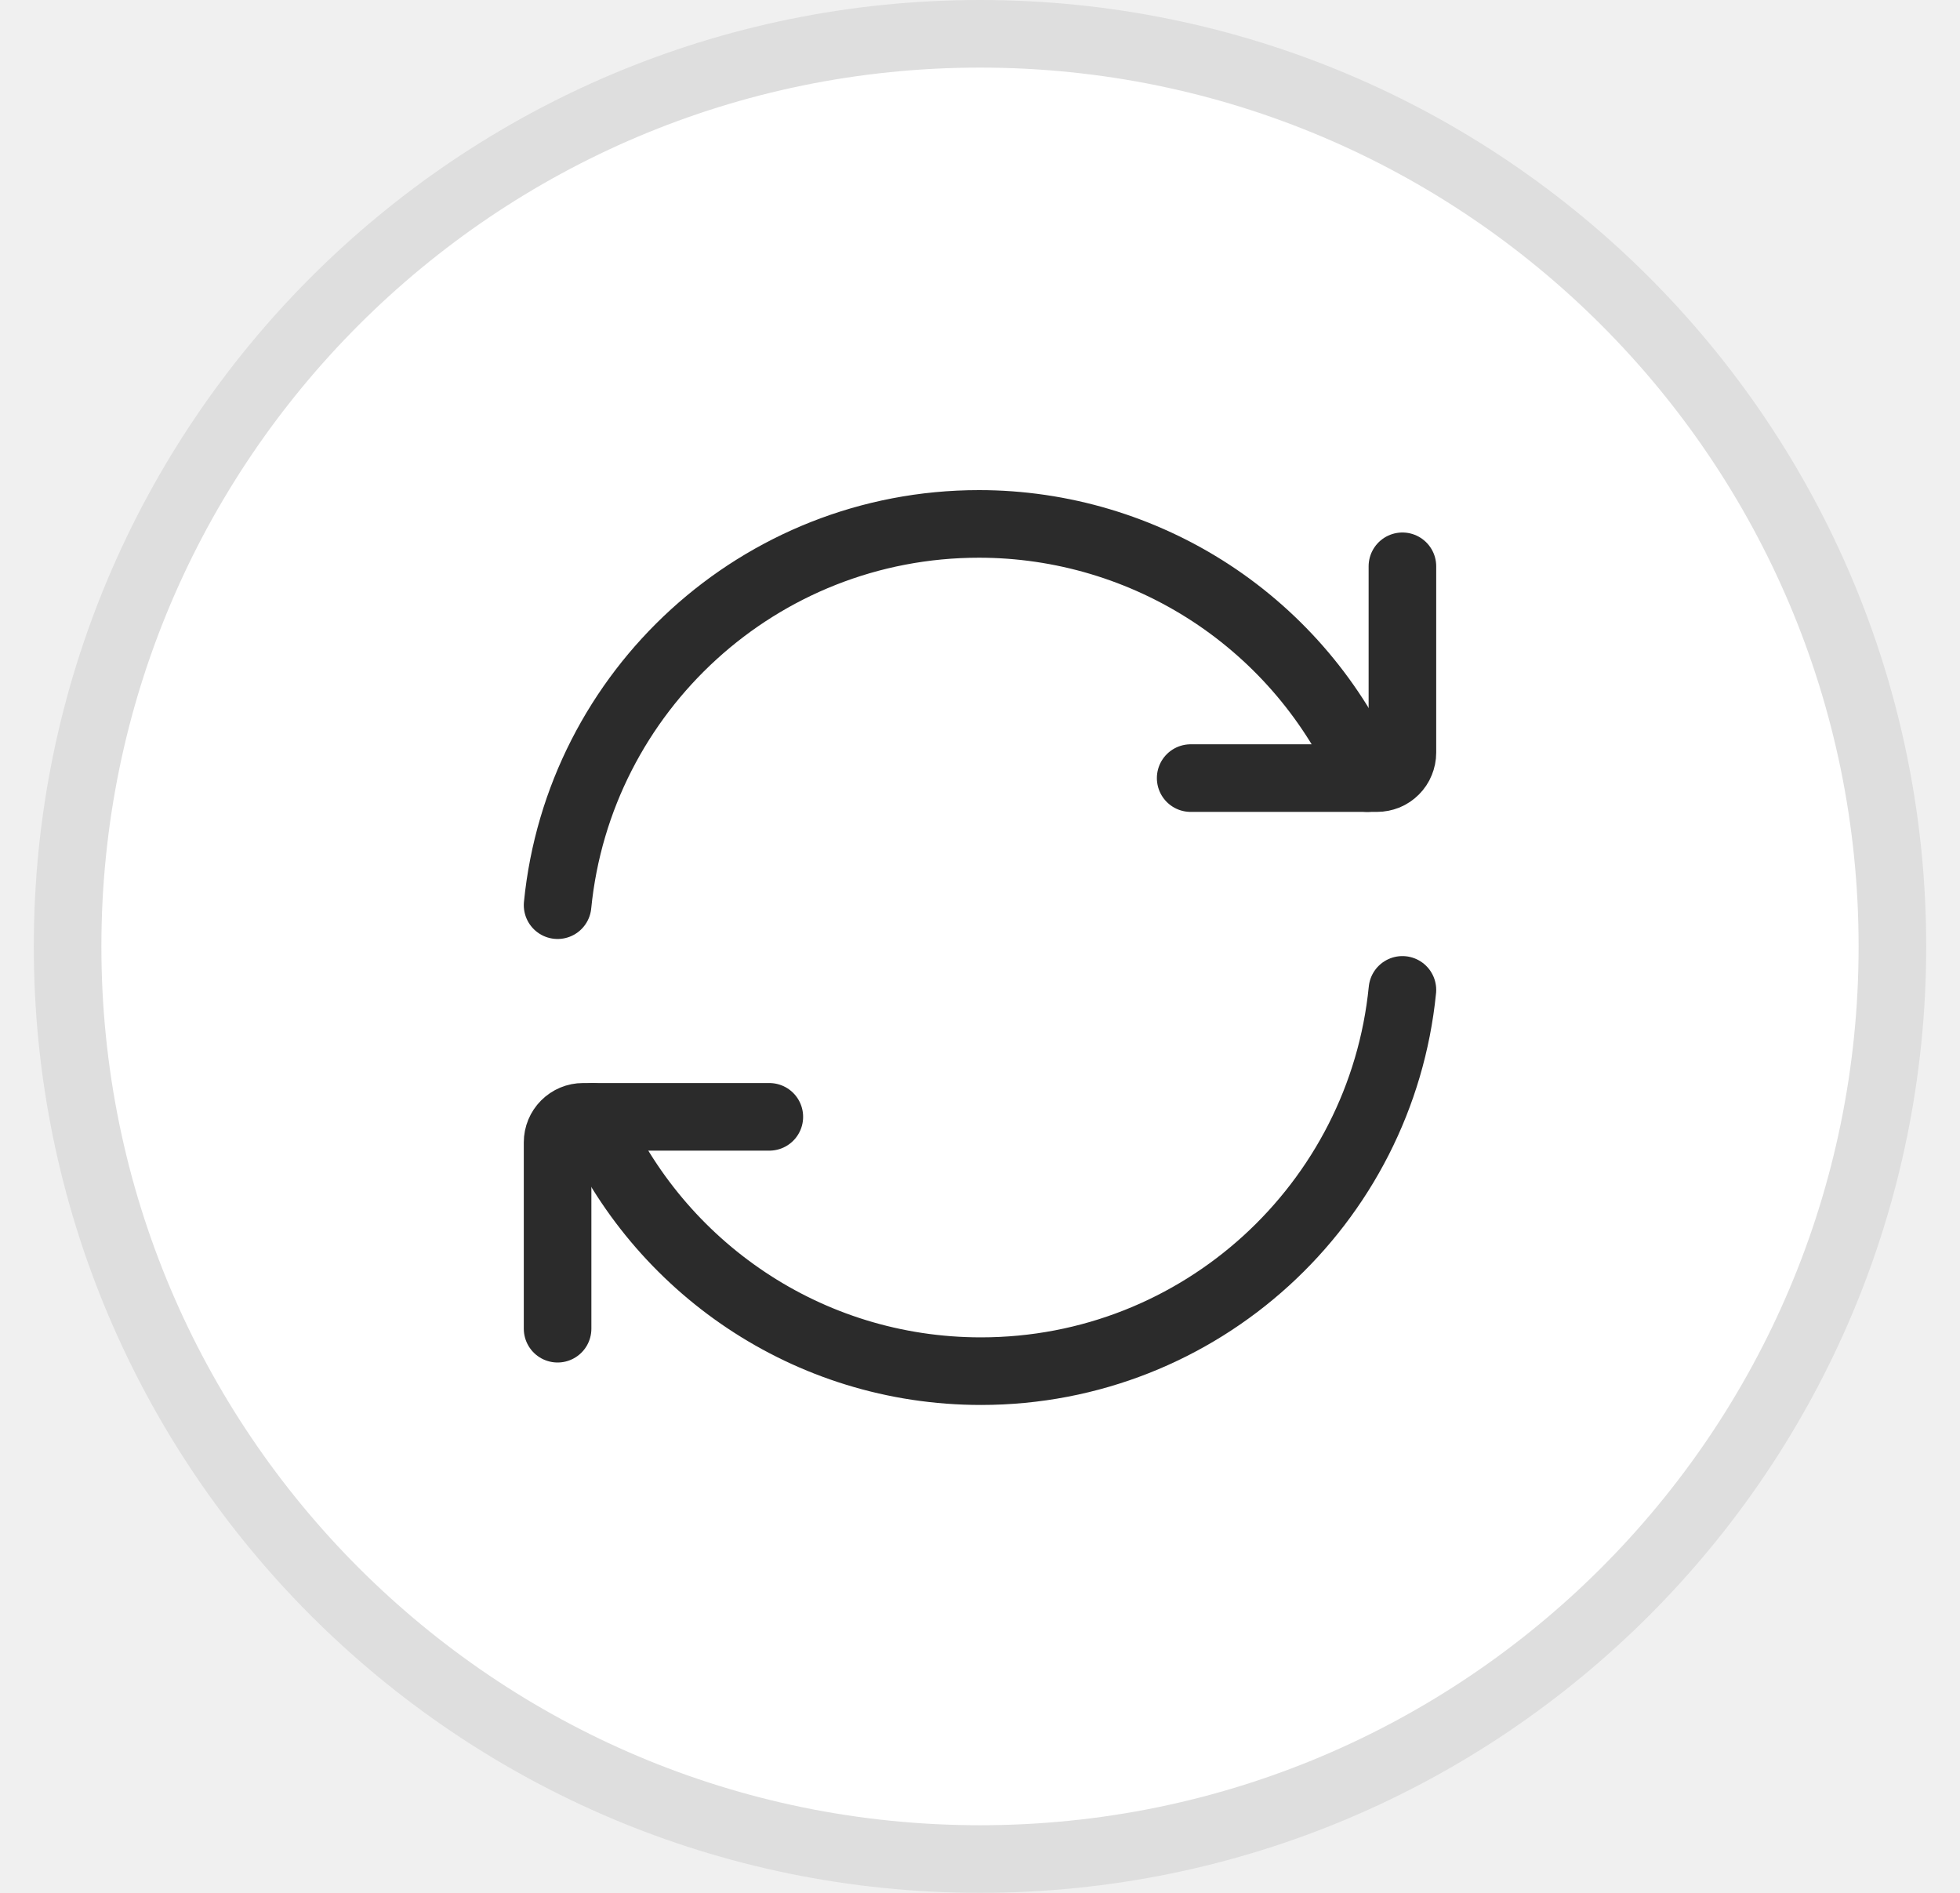
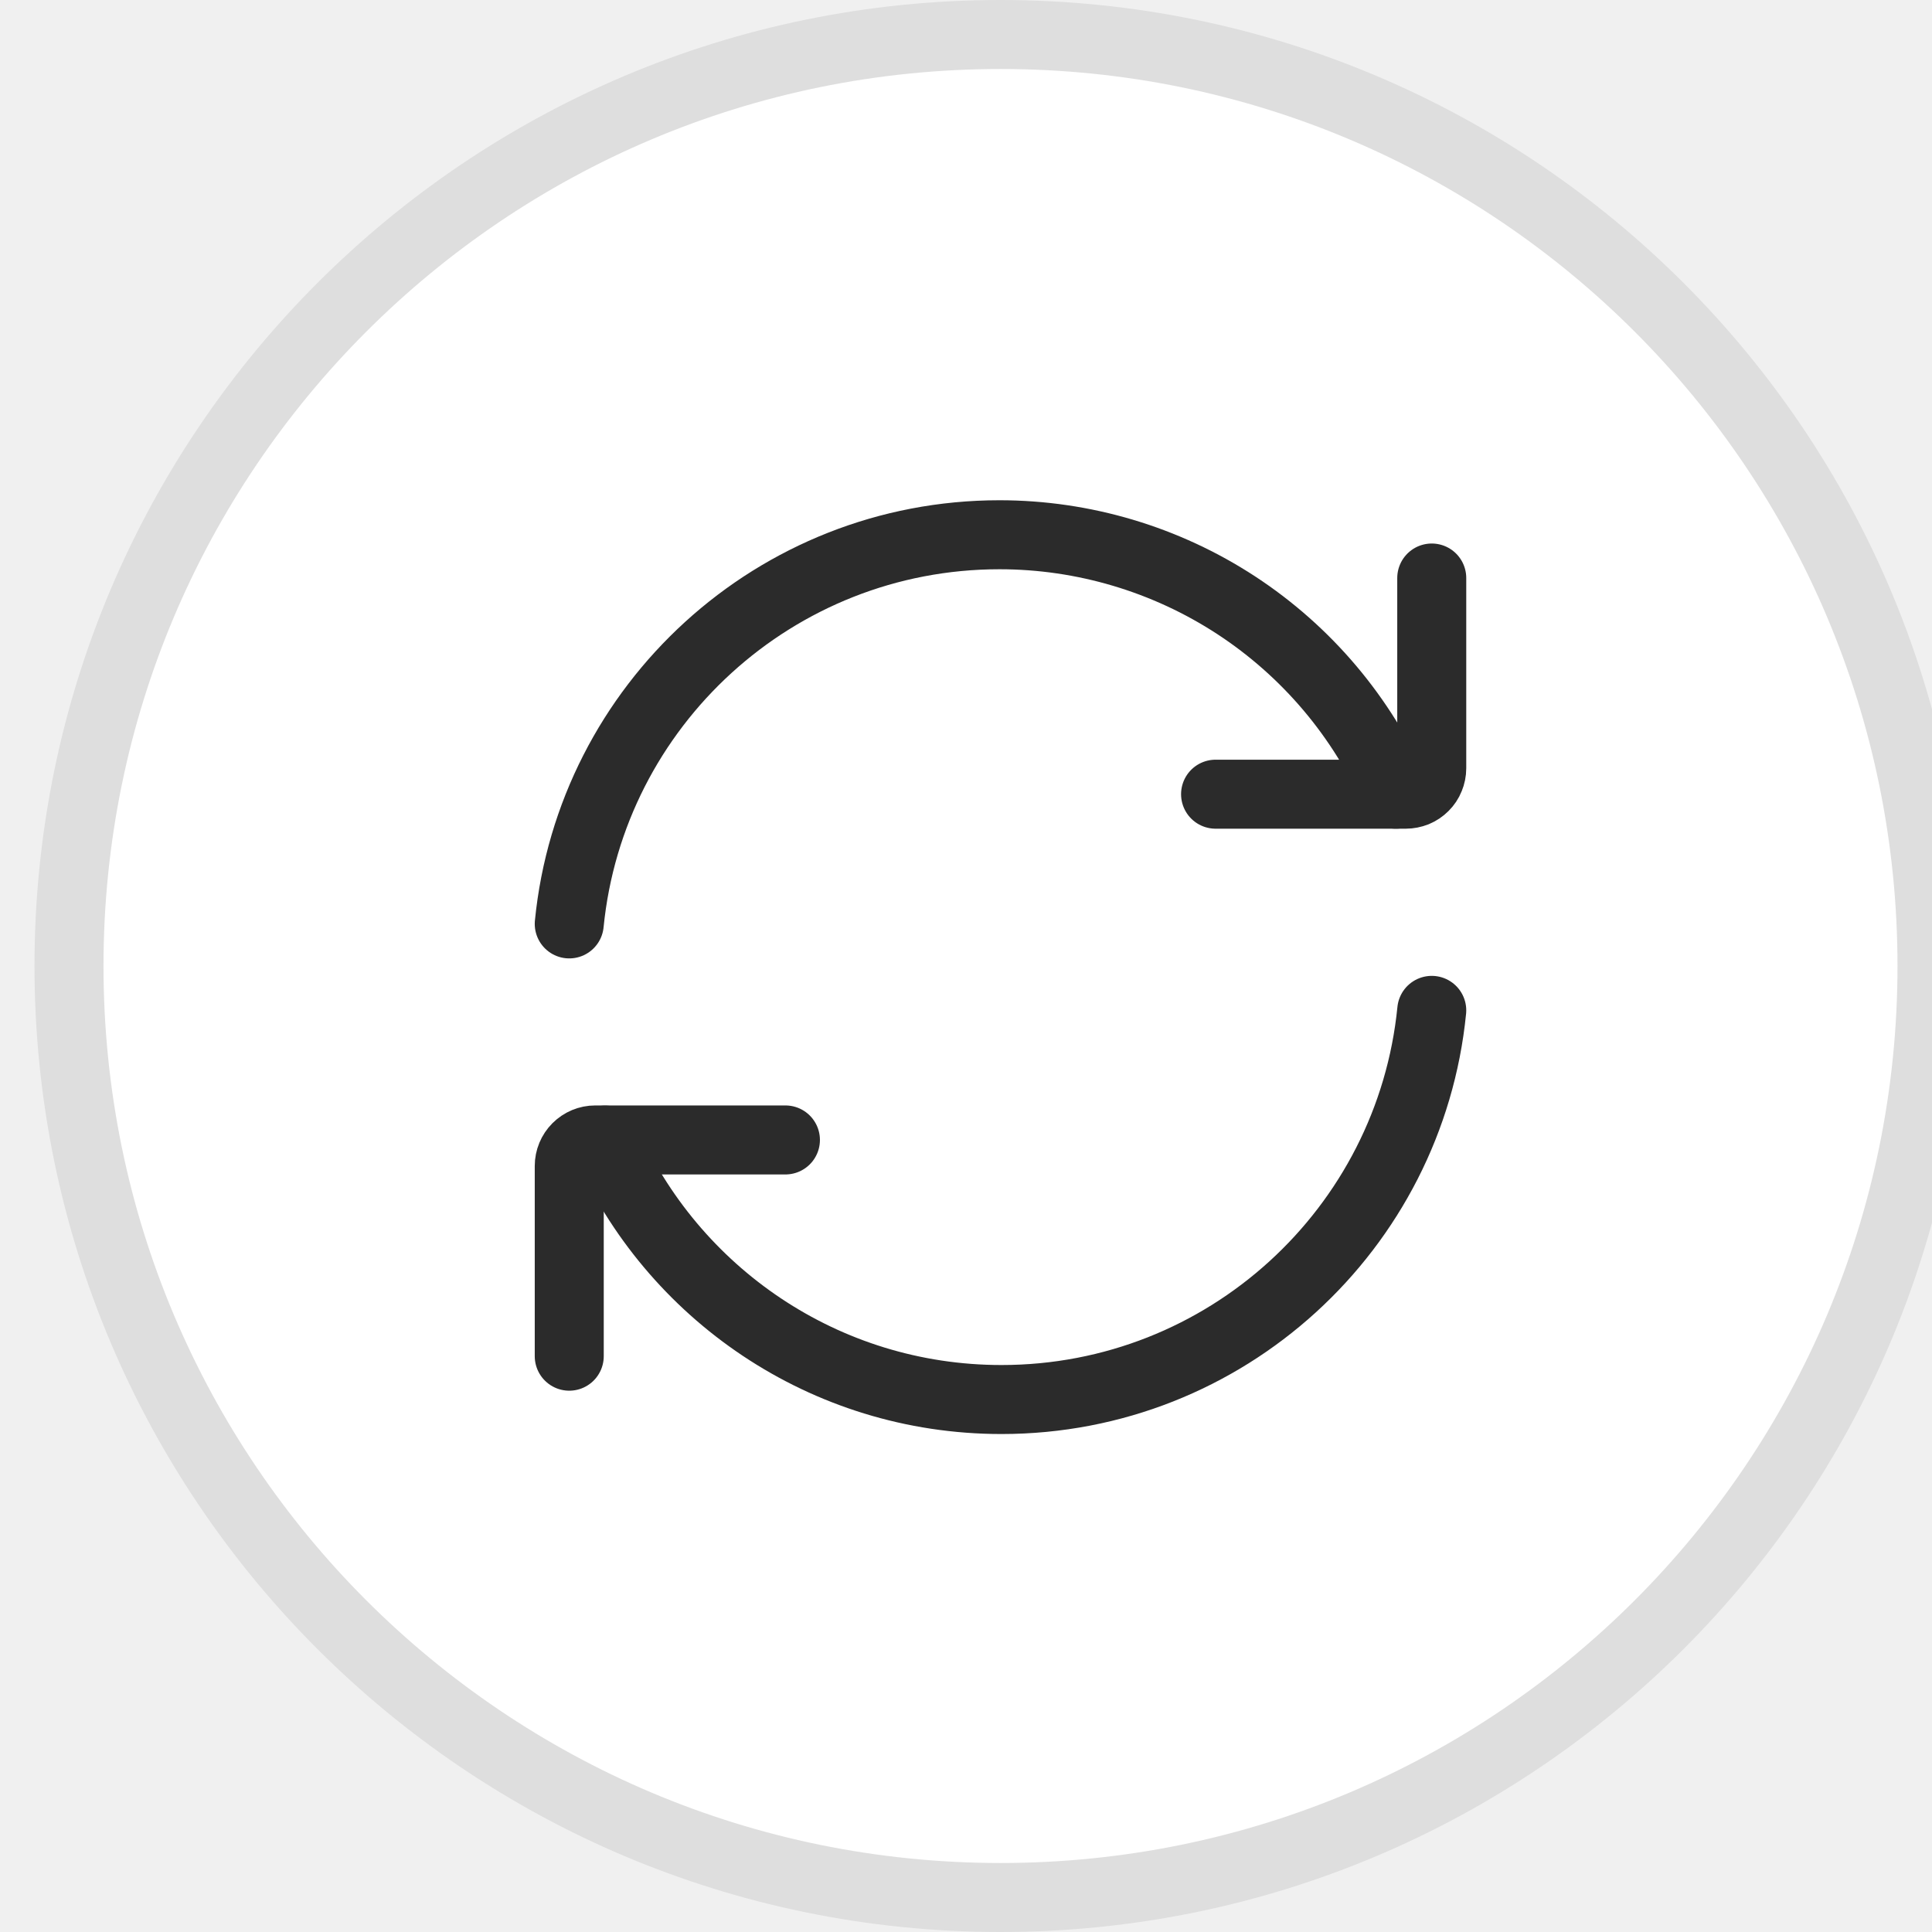
- <svg xmlns="http://www.w3.org/2000/svg" width="29" height="28" viewBox="0 0 29 28" fill="none">
+ <svg xmlns="http://www.w3.org/2000/svg" width="28" height="28" viewBox="0 0 28 28" fill="none">
  <rect x="1" y="0.5" width="27" height="27" rx="13.5" fill="white" />
  <rect x="1" y="0.5" width="27" height="27" rx="13.5" stroke="#DEDEDE" />
  <path d="M20.23 11.51C19.742 10.392 18.938 9.441 17.918 8.773C16.898 8.106 15.704 7.75 14.485 7.75C11.236 7.75 8.563 10.223 8.25 13.39" stroke="#2B2B2B" stroke-linecap="round" stroke-linejoin="round" />
  <path d="M17.617 11.51H20.374C20.423 11.51 20.472 11.5 20.518 11.482C20.564 11.463 20.605 11.435 20.64 11.4C20.675 11.365 20.703 11.324 20.721 11.278C20.74 11.232 20.75 11.184 20.75 11.134V8.377M8.77 16.523C9.737 18.736 11.945 20.283 14.514 20.283C17.764 20.283 20.436 17.81 20.75 14.643" stroke="#2B2B2B" stroke-linecap="round" stroke-linejoin="round" />
  <path d="M11.383 16.521H8.626C8.526 16.521 8.431 16.561 8.36 16.632C8.29 16.702 8.25 16.798 8.25 16.898V19.655" stroke="#2B2B2B" stroke-linecap="round" stroke-linejoin="round" />
</svg>
